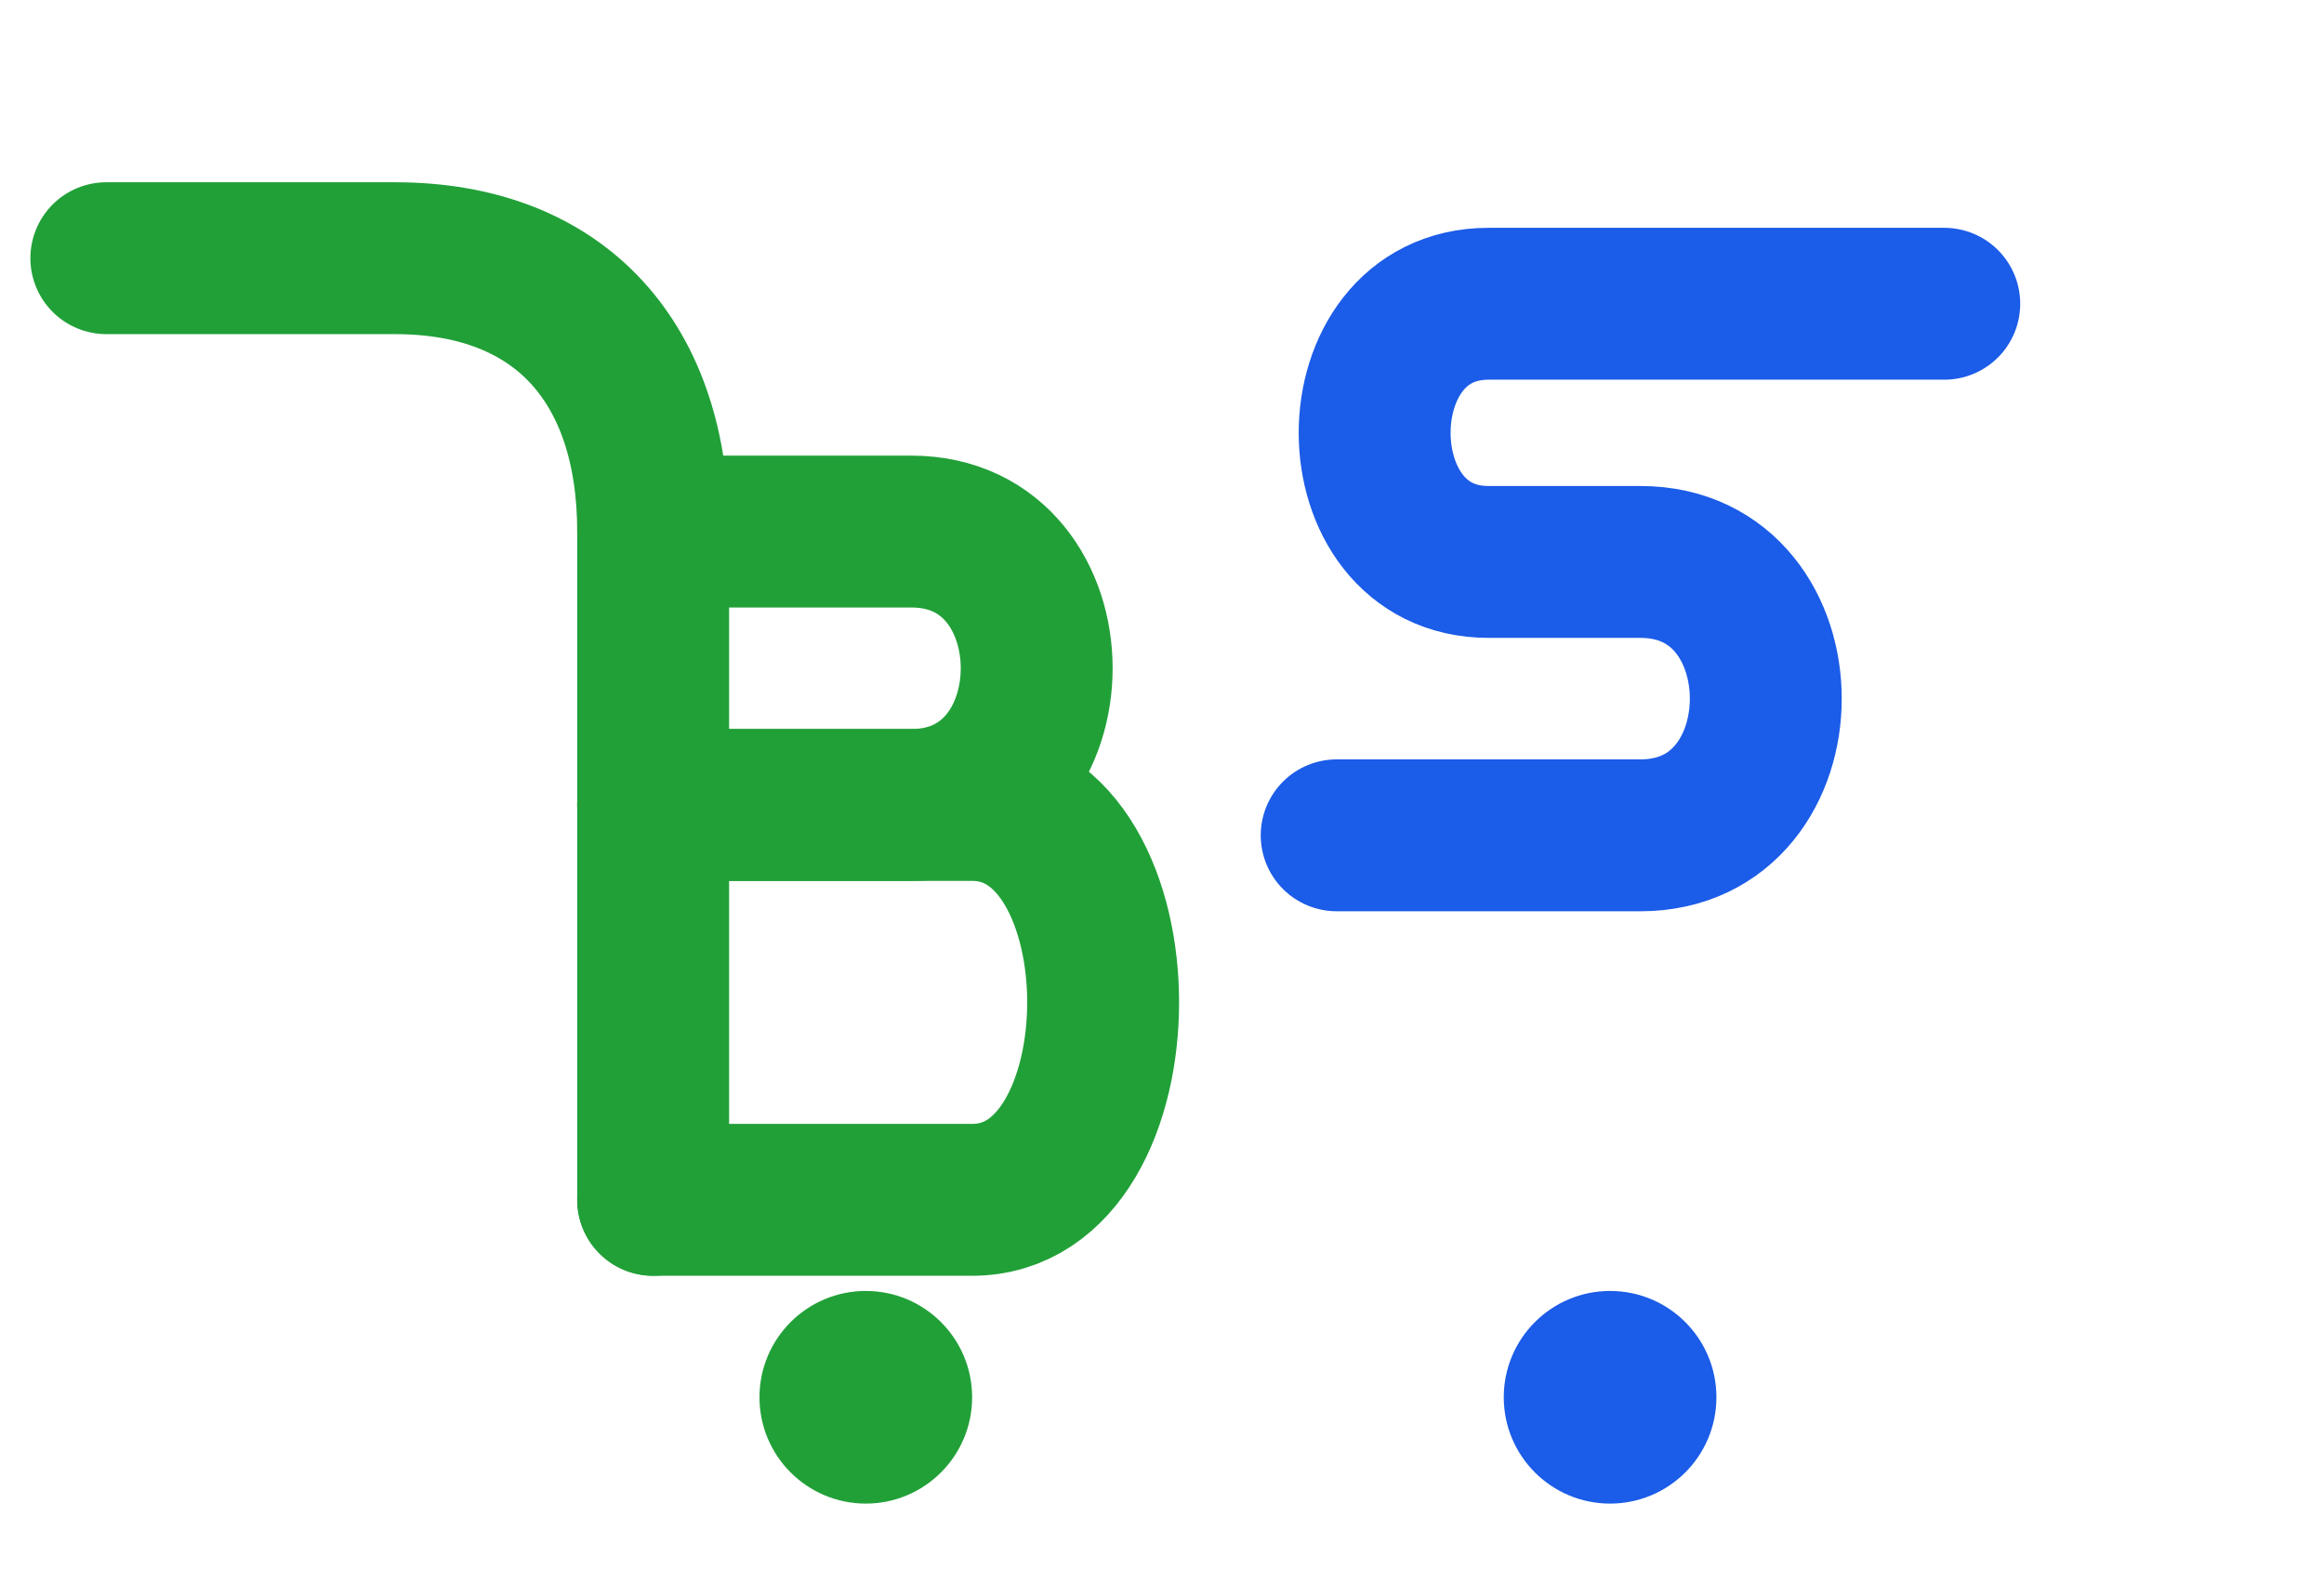
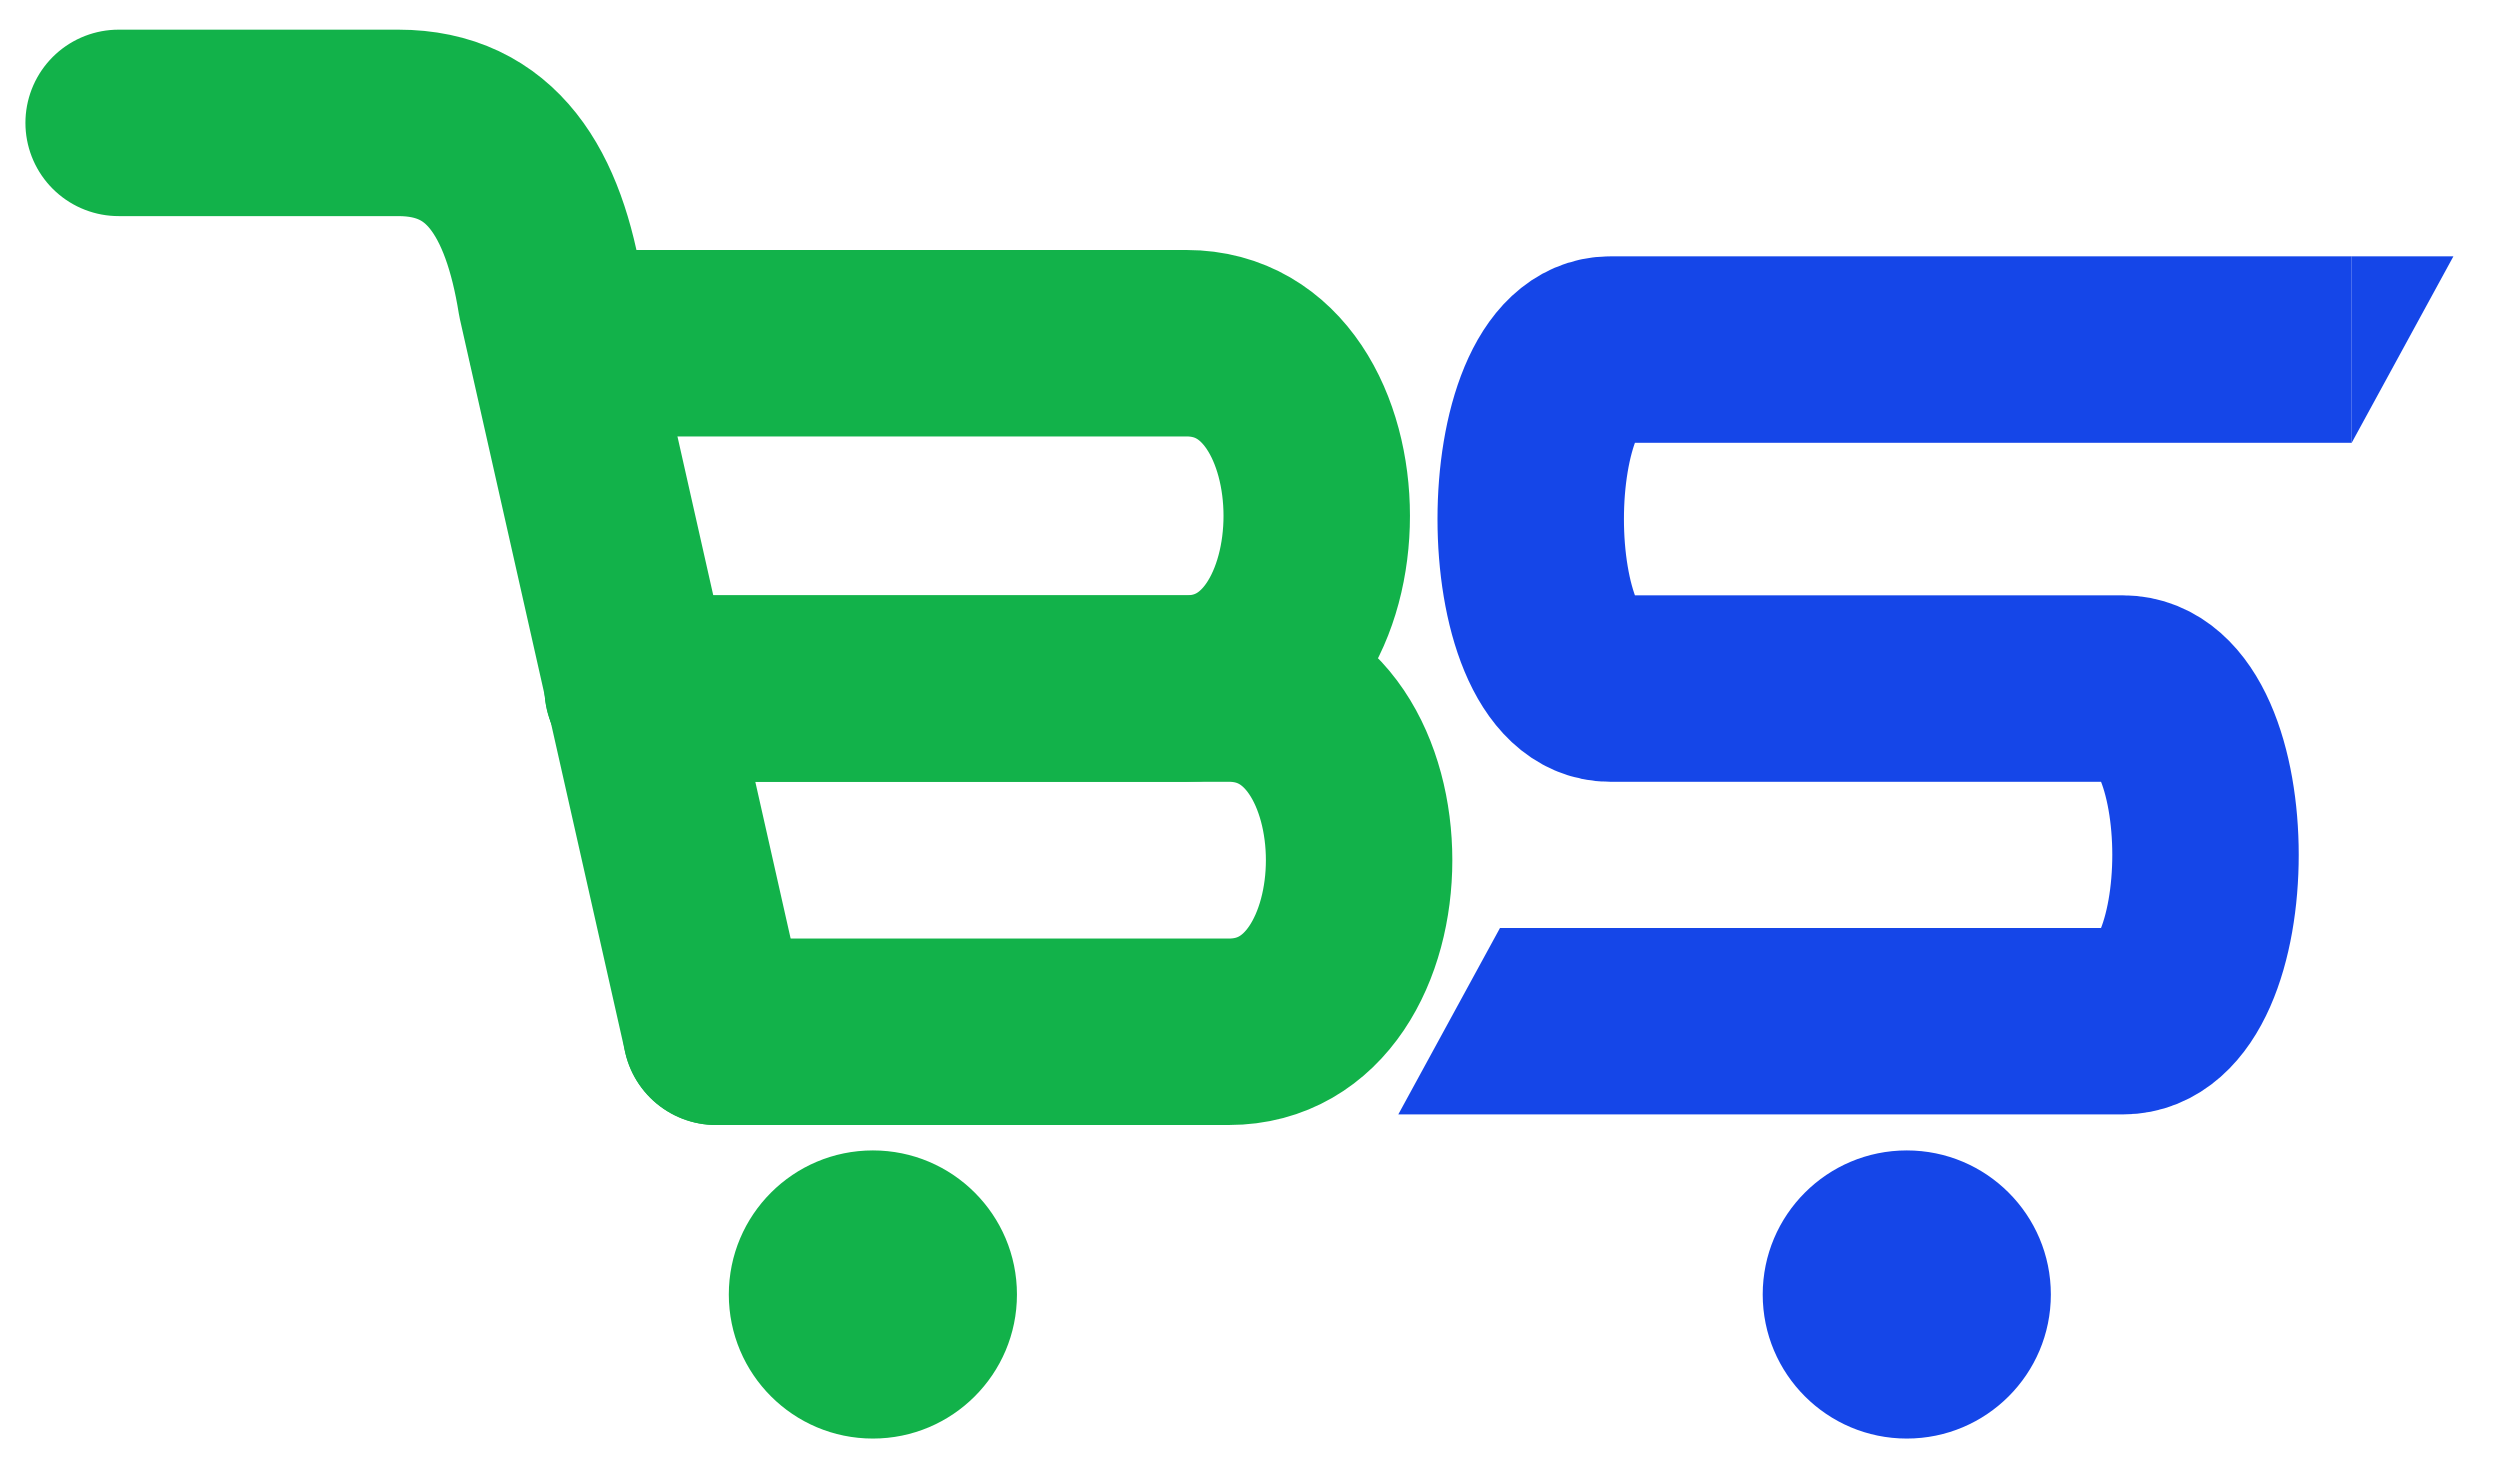
- <svg xmlns="http://www.w3.org/2000/svg" viewBox="0 0 306 210" role="img" aria-label="BuySale">
-   <g fill="none" stroke-width="20" stroke-linecap="round" stroke-linejoin="round">
-     <g stroke="#21A038">
-       <path d="M14 34 H52 C74 34 86 48 86 70 V158" />
-       <path d="M86 70 H120 C142 70 142 106 120 106 H86" />
-       <path d="M86 106 H128 C151 106 151 158 128 158 H86" />
+ <svg xmlns="http://www.w3.org/2000/svg" viewBox="40 275 1180 690" role="img" aria-label="BuySale">
+   <g fill="none" stroke-width="88" stroke-linejoin="round">
+     <g stroke="#12B24A" stroke-linecap="round">
+       <path d="M96 333 H228 C272 333 292 366 300 416 L378 762" />
+       <path d="M305 437 H600 C682 437 682 600 600 600 H341" />
+       <path d="M341 600 H620 C702 600 702 762 620 762 H378" />
    </g>
-     <g stroke="#1B5CE8">
-       <path d="M256 40 H196 C176 40 176 74 196 74 H216 C238 74 238 110 216 110 H176" />
+     <g stroke="#1546E8" stroke-linecap="butt">
+       <path d="M1150 440 H800 C750 440 750 600 800 600 H1042 C1094 600 1094 757 1042 757 H748" />
    </g>
  </g>
-   <circle cx="114" cy="184" r="14" fill="#21A038" />
-   <circle cx="212" cy="184" r="14" fill="#1B5CE8" />
+   <path d="M1150 396 H1198 L1150 484 Z" fill="#1546E8" />
+   <path d="M748 713 V801 L700 801 Z" fill="#1546E8" />
+   <circle cx="452" cy="886" r="68" fill="#12B24A" />
+   <circle cx="940" cy="886" r="68" fill="#1546E8" />
</svg>
